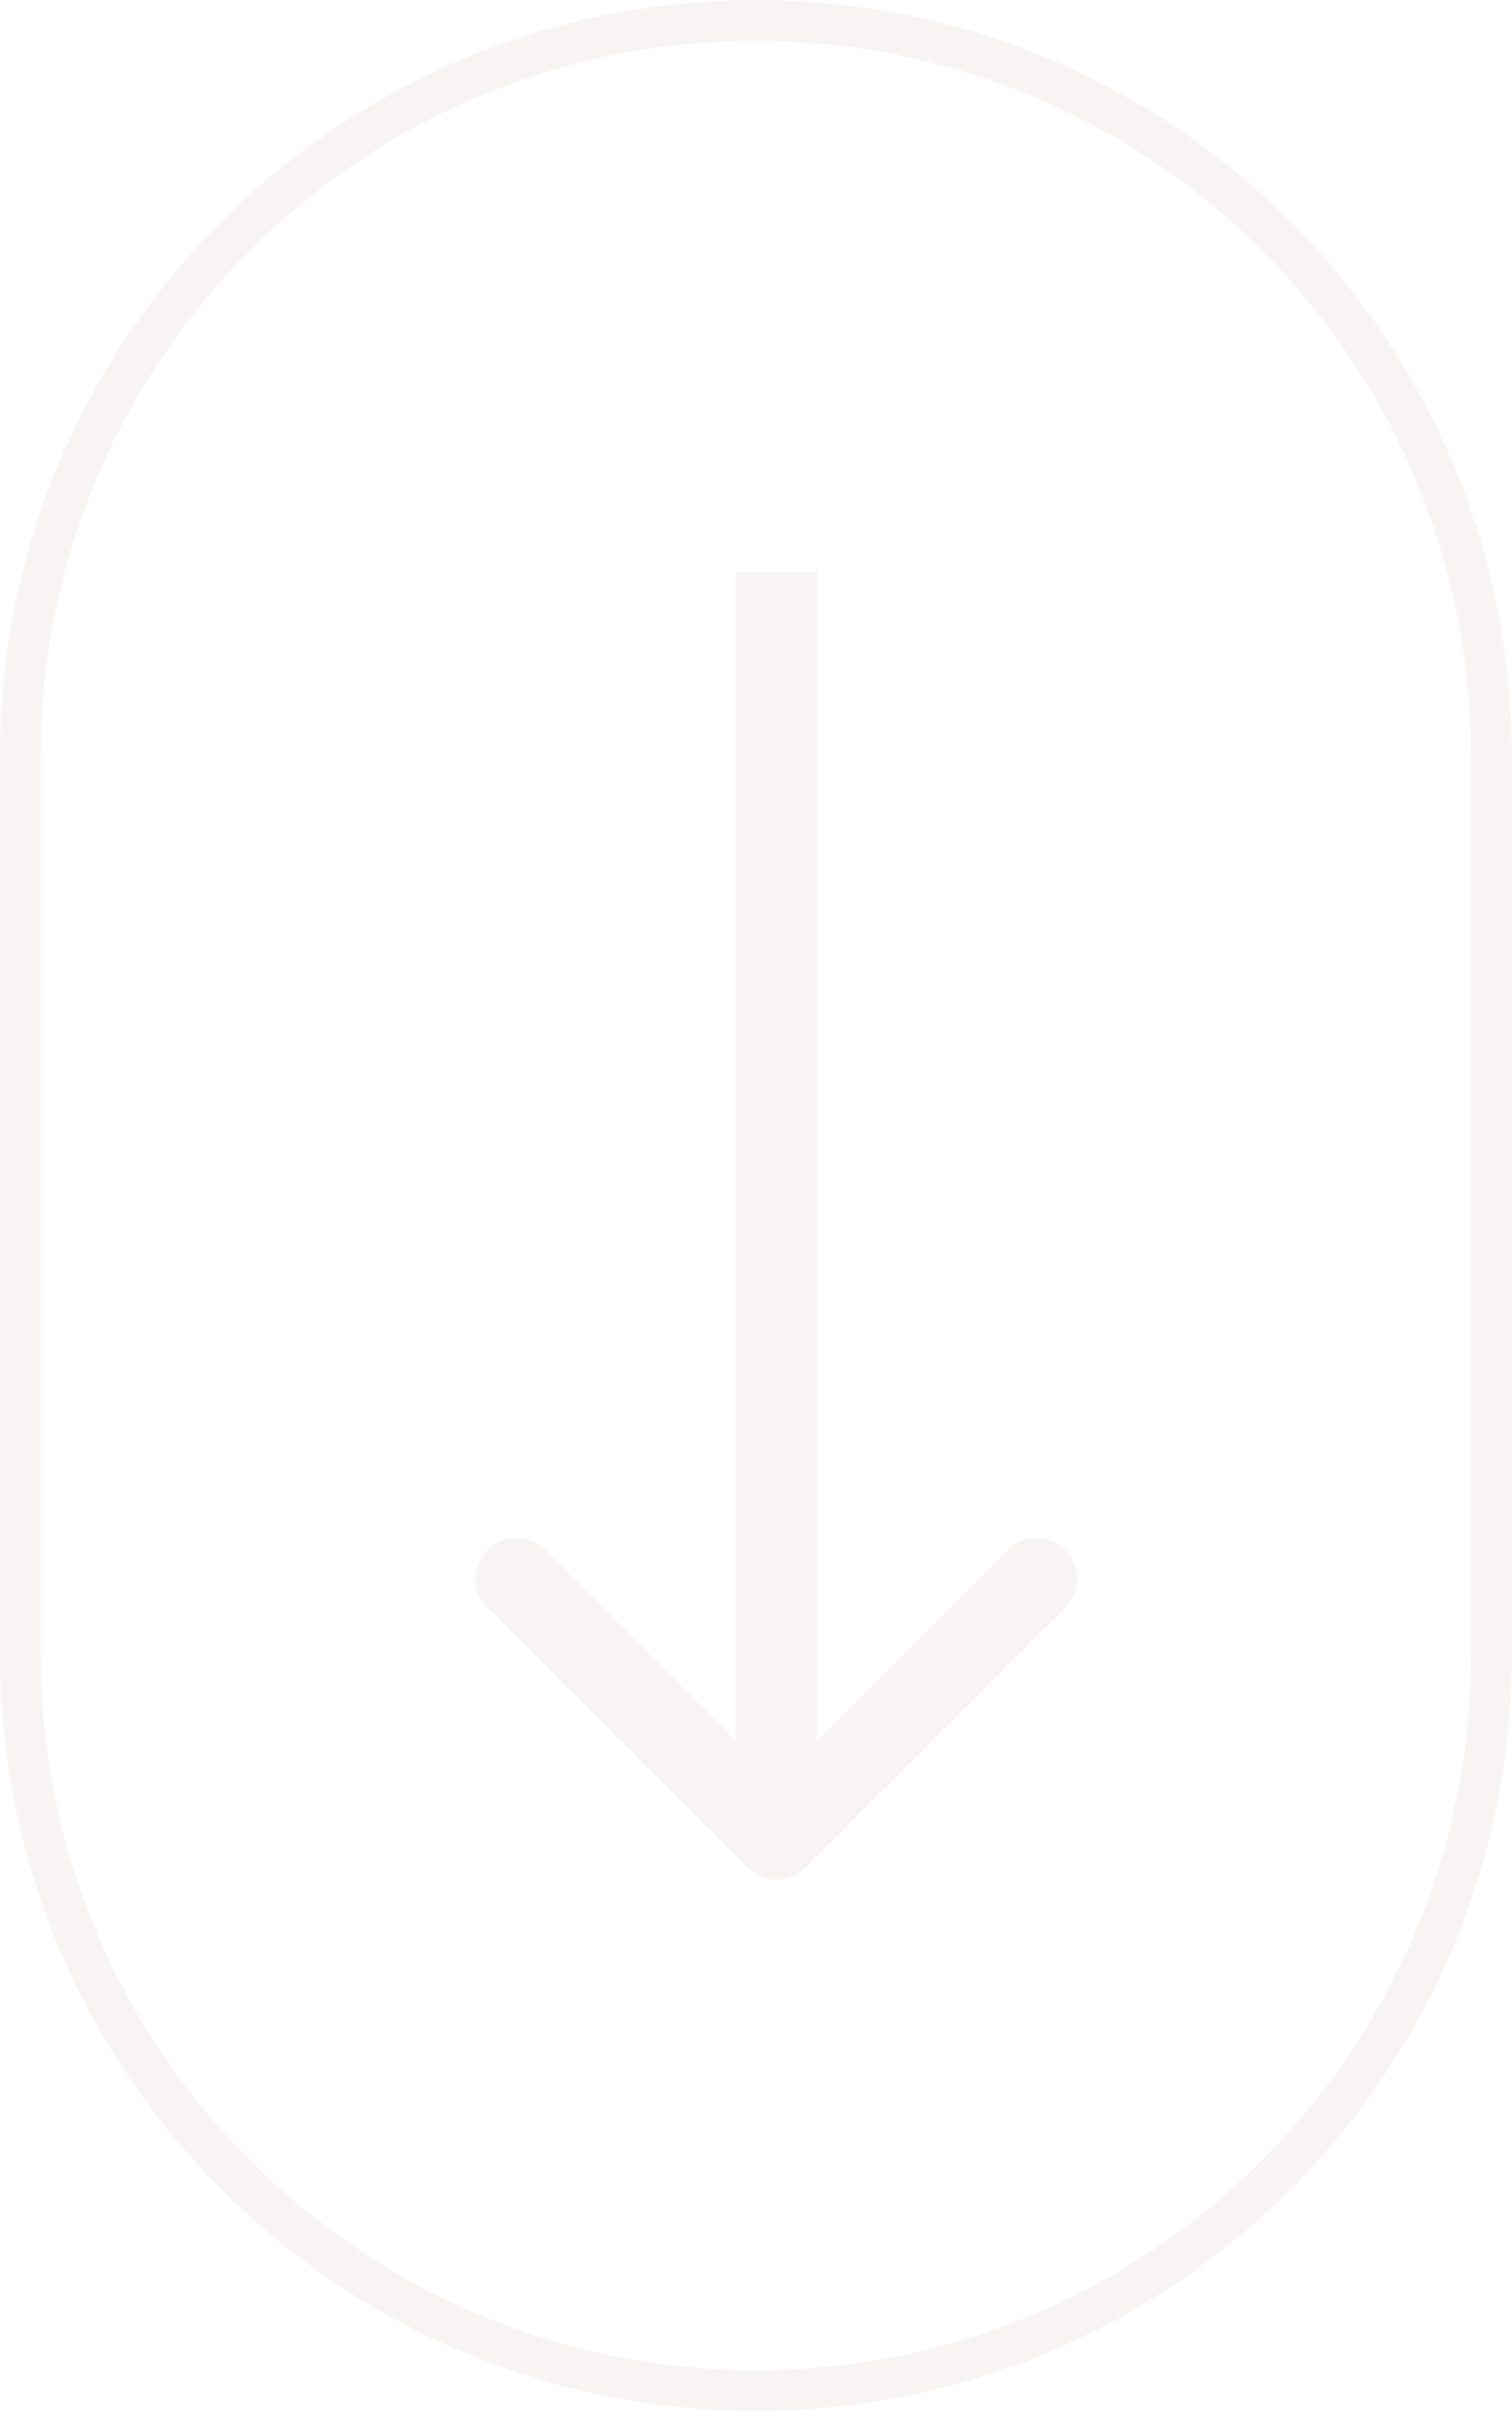
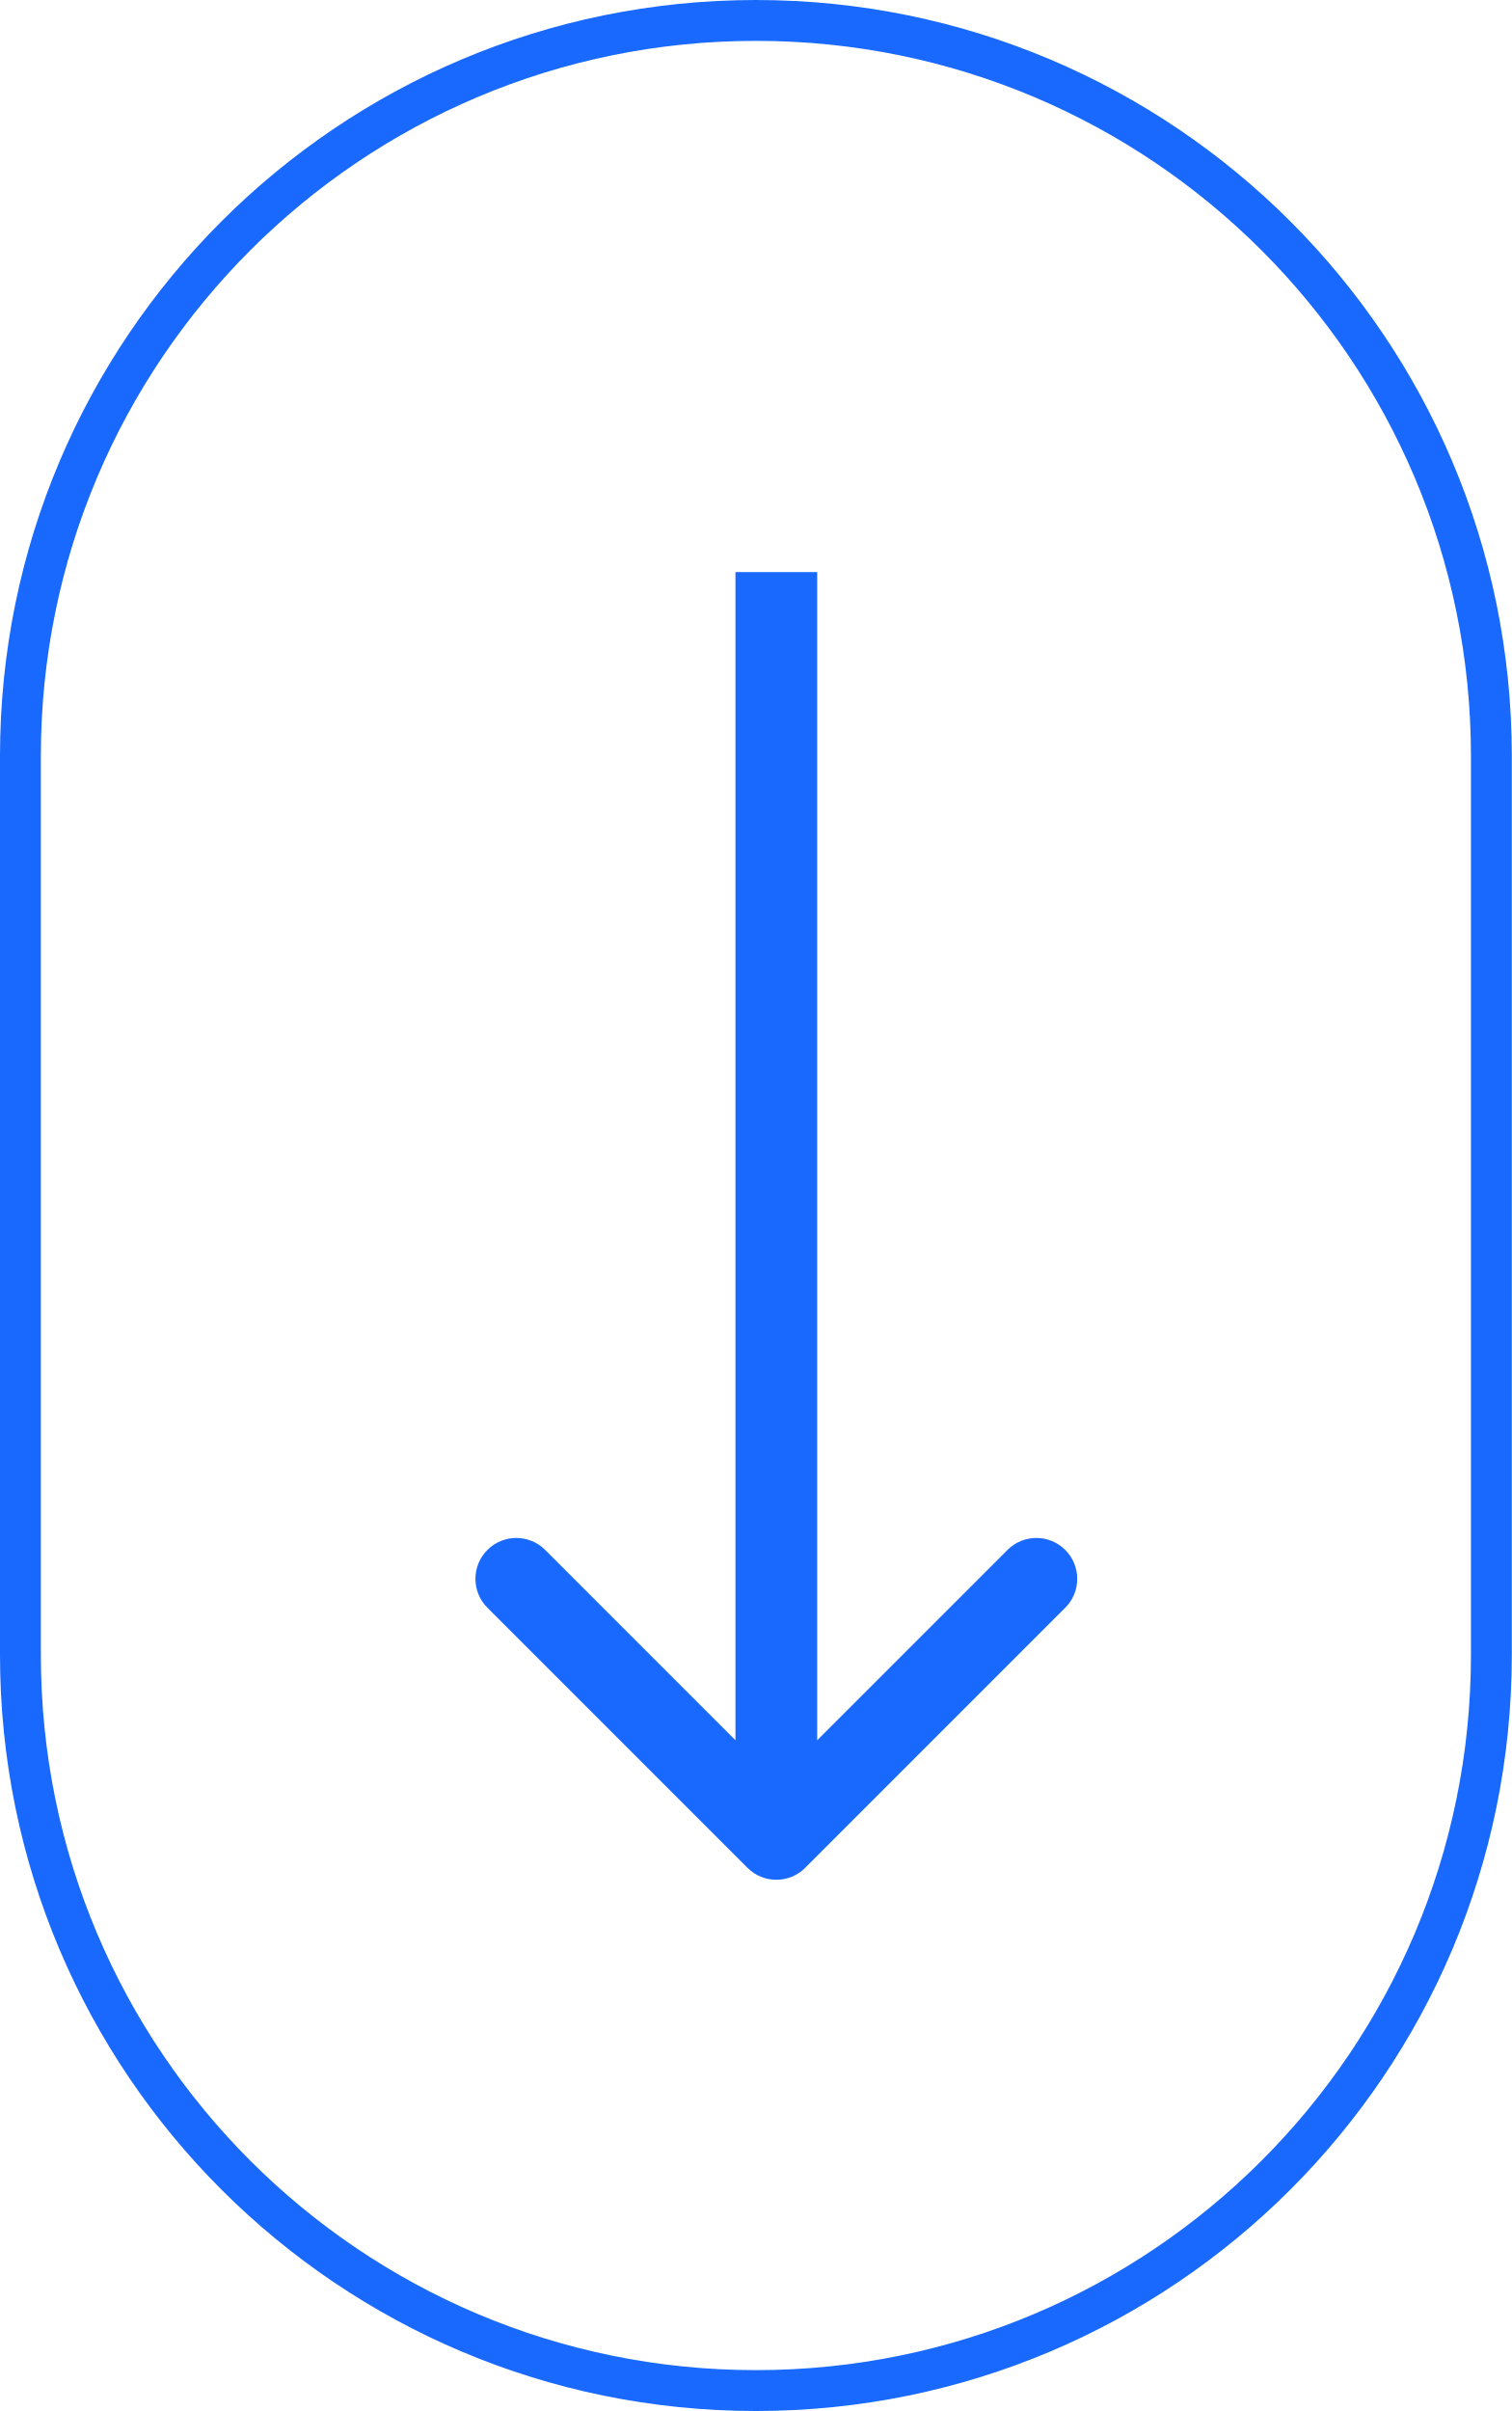
<svg xmlns="http://www.w3.org/2000/svg" width="37" height="59" viewBox="0 0 37 59" fill="none">
-   <rect x="0.5" y="0.5" width="36" height="58" rx="18" stroke="#F9F4F4" />
-   <path d="M18.293 45.707C18.683 46.098 19.317 46.098 19.707 45.707L26.071 39.343C26.462 38.953 26.462 38.319 26.071 37.929C25.68 37.538 25.047 37.538 24.657 37.929L19 43.586L13.343 37.929C12.953 37.538 12.319 37.538 11.929 37.929C11.538 38.319 11.538 38.953 11.929 39.343L18.293 45.707ZM18 14L18 45L20 45L20 14L18 14Z" fill="#F9F4F4" />
+   <rect x="0.5" y="0.5" width="36" height="58" rx="18" stroke="#1969FF" />
+   <path d="M18.293 45.707C18.683 46.098 19.317 46.098 19.707 45.707L26.071 39.343C26.462 38.953 26.462 38.319 26.071 37.929C25.68 37.538 25.047 37.538 24.657 37.929L19 43.586L13.343 37.929C12.953 37.538 12.319 37.538 11.929 37.929C11.538 38.319 11.538 38.953 11.929 39.343L18.293 45.707ZM18 14L18 45L20 45L20 14L18 14Z" fill="#1969FF" />
</svg>
